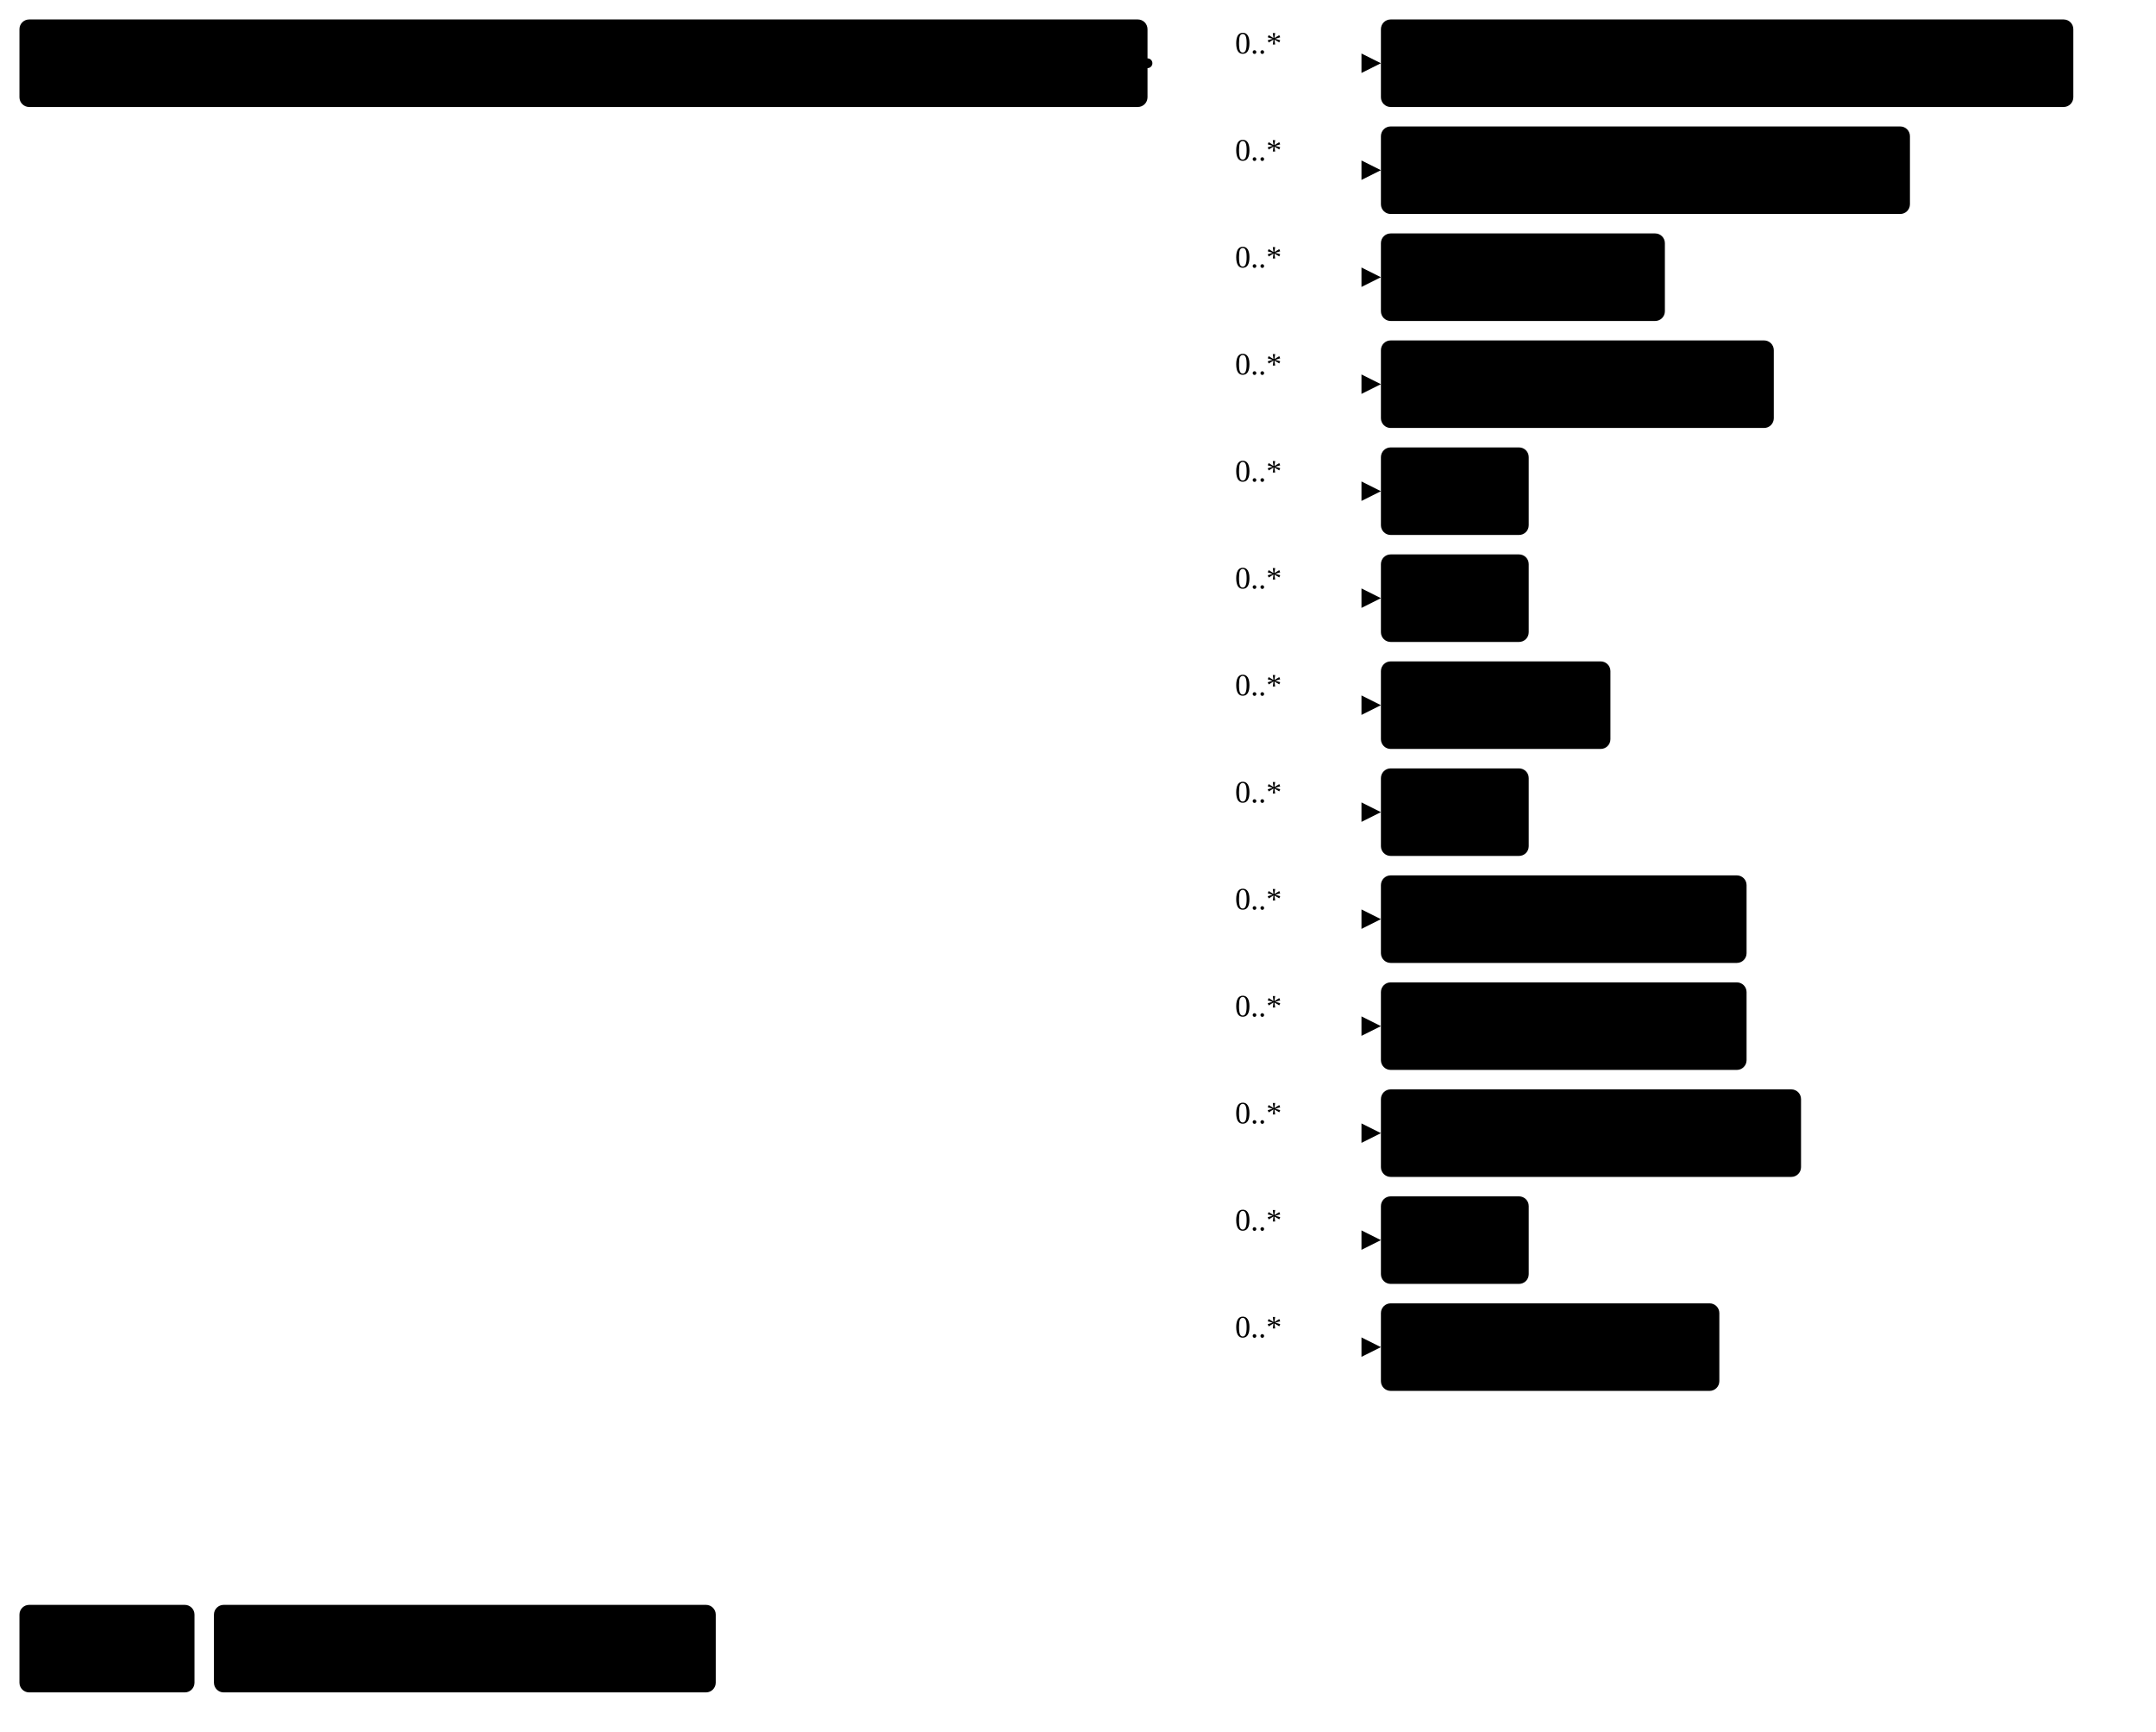
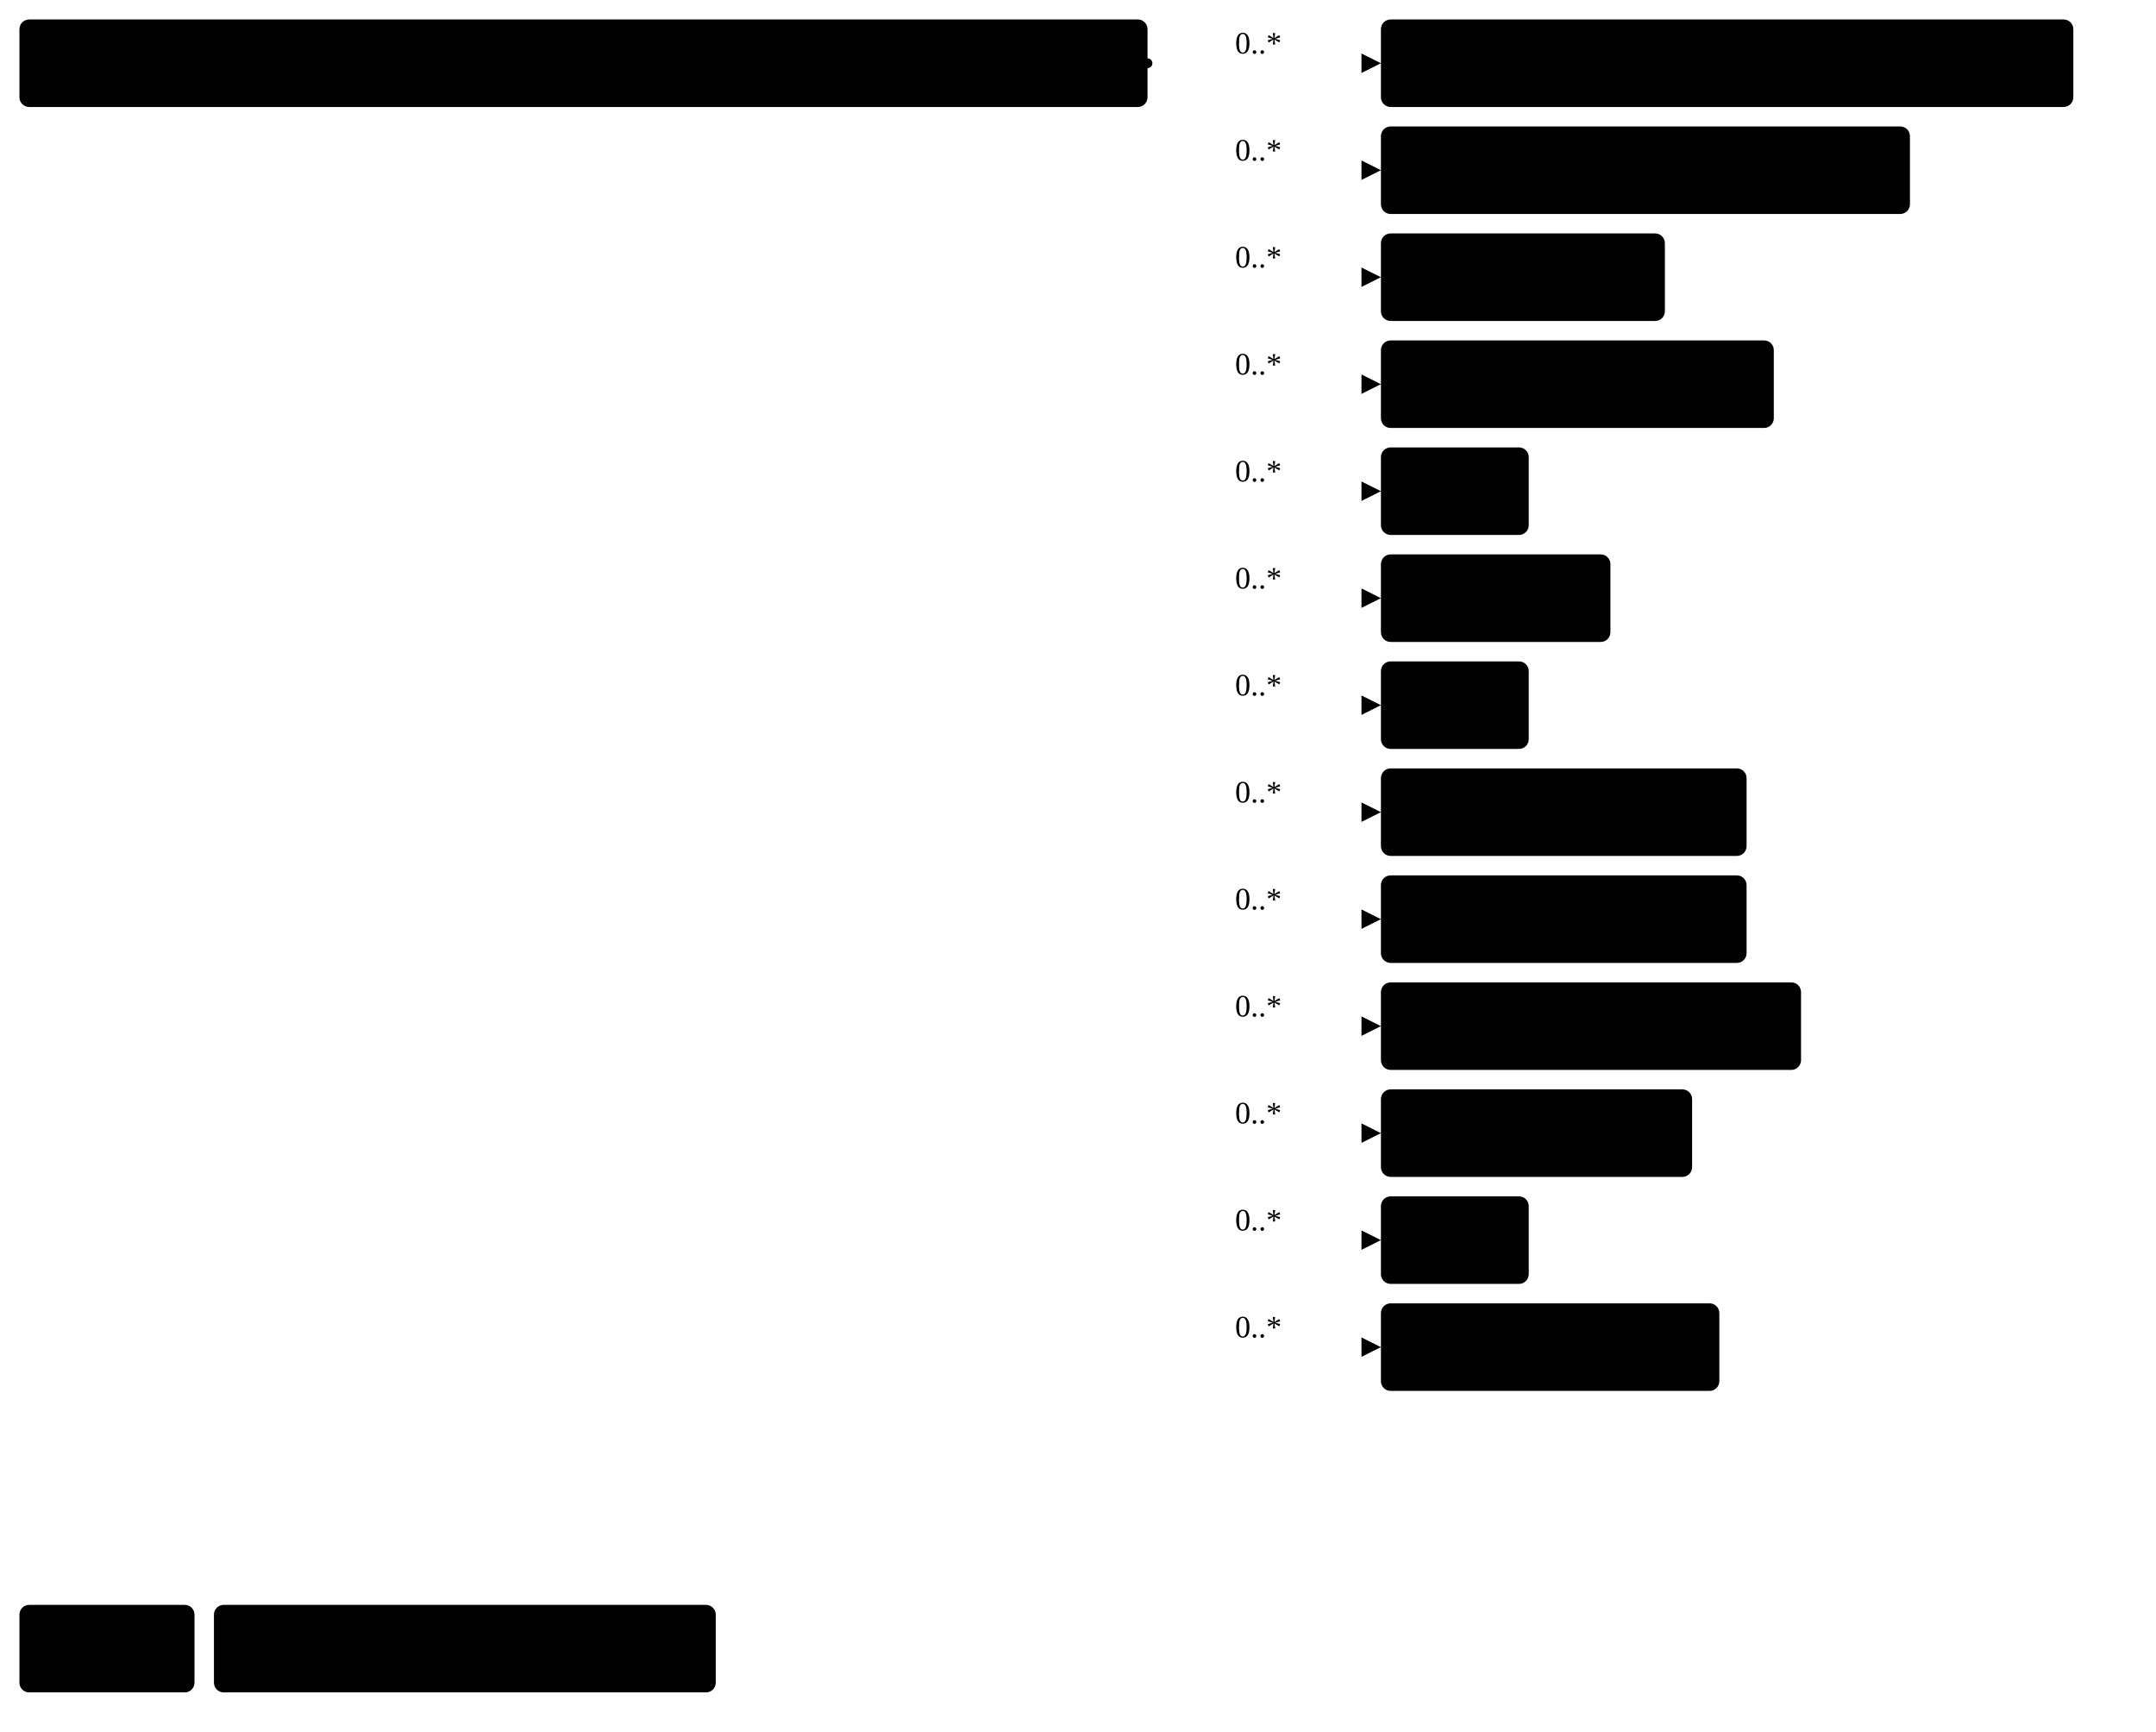
<svg xmlns="http://www.w3.org/2000/svg" version="1.1" width="831.38" height="667.5">
  <defs>
    <marker id="arrowStart" markerWidth="3.75" markerHeight="3.75" markerUnits="px" refX="1.88" refY="1.88">
      <circle class="connector" cx="1.88" cy="1.88" r="1.88" />
    </marker>
    <marker id="arrowEnd" markerWidth="7.5" markerHeight="7.5" markerUnits="px" refX="7.5" refY="3.75">
      <polygon class="connector" points="0 0 7.5 3.75 0 7.5" />
    </marker>
  </defs>
  <g>
    <g transform="translate(7.5 7.5)">
      <a href="StructureDefinition-BreastBodyLocationRequiredFragment.html" target="_top">
        <rect class="focus" x="0" y="0" width="435" height="33.75" rx="3.75" ry="3.75" />
      </a>
      <a href="StructureDefinition-BreastBodyLocationRequiredFragment.html" target="_top">
        <text x="217.5" y="22.5" text-anchor="middle" class="focus">Breast Body Location (Required) Fragment</text>
      </a>
    </g>
    <line class="connector" marker-end="url(#arrowEnd)" x1="472.5" y1="24.38" x2="532.5" y2="24.38" />
    <text x="476.25" y="20.62" text-anchor="right" class="lhsText">0..*</text>
    <line class="connector" marker-end="url(#arrowEnd)" x1="472.5" y1="65.62" x2="532.5" y2="65.62" />
    <text x="476.25" y="61.88" text-anchor="right" class="lhsText">0..*</text>
    <line class="connector" marker-end="url(#arrowEnd)" x1="472.5" y1="106.88" x2="532.5" y2="106.88" />
    <text x="476.25" y="103.12" text-anchor="right" class="lhsText">0..*</text>
    <line class="connector" marker-end="url(#arrowEnd)" x1="472.5" y1="148.12" x2="532.5" y2="148.12" />
    <text x="476.25" y="144.38" text-anchor="right" class="lhsText">0..*</text>
    <line class="connector" marker-end="url(#arrowEnd)" x1="472.5" y1="189.38" x2="532.5" y2="189.38" />
    <text x="476.25" y="185.62" text-anchor="right" class="lhsText">0..*</text>
    <line class="connector" marker-end="url(#arrowEnd)" x1="472.5" y1="230.62" x2="532.5" y2="230.62" />
    <text x="476.25" y="226.88" text-anchor="right" class="lhsText">0..*</text>
    <line class="connector" marker-end="url(#arrowEnd)" x1="472.5" y1="271.88" x2="532.5" y2="271.88" />
    <text x="476.25" y="268.12" text-anchor="right" class="lhsText">0..*</text>
    <line class="connector" marker-end="url(#arrowEnd)" x1="472.5" y1="313.12" x2="532.5" y2="313.12" />
    <text x="476.25" y="309.38" text-anchor="right" class="lhsText">0..*</text>
    <line class="connector" marker-end="url(#arrowEnd)" x1="472.5" y1="354.38" x2="532.5" y2="354.38" />
    <text x="476.25" y="350.62" text-anchor="right" class="lhsText">0..*</text>
    <line class="connector" marker-end="url(#arrowEnd)" x1="472.5" y1="395.62" x2="532.5" y2="395.62" />
    <text x="476.25" y="391.88" text-anchor="right" class="lhsText">0..*</text>
    <line class="connector" marker-end="url(#arrowEnd)" x1="472.5" y1="436.88" x2="532.5" y2="436.88" />
    <text x="476.25" y="433.12" text-anchor="right" class="lhsText">0..*</text>
    <line class="connector" marker-end="url(#arrowEnd)" x1="472.5" y1="478.12" x2="532.5" y2="478.12" />
    <text x="476.25" y="474.38" text-anchor="right" class="lhsText">0..*</text>
    <line class="connector" marker-end="url(#arrowEnd)" x1="472.5" y1="519.38" x2="532.5" y2="519.38" />
    <text x="476.25" y="515.62" text-anchor="right" class="lhsText">0..*</text>
    <line class="connector" marker-start="url(#arrowStart)" x1="442.5" y1="24.38" x2="472.5" y2="24.38" />
    <line class="connector" x1="472.5" y1="24.38" x2="472.5" y2="519.38" />
  </g>
  <g>
    <g transform="translate(532.5 7.5)">
      <a href="StructureDefinition-AbnormalityArchitecturalDistortion.html" target="_top">
        <rect class="profile" x="0" y="0" width="267" height="33.75" rx="3.75" ry="3.75" />
      </a>
      <a href="StructureDefinition-AbnormalityArchitecturalDistortion.html" target="_top">
        <text x="133.5" y="22.5" text-anchor="middle" class="profile">Architectural Distortion</text>
      </a>
    </g>
  </g>
  <g>
    <g transform="translate(532.5 48.75)">
      <a href="StructureDefinition-AssociatedFeature.html" target="_top">
        <rect class="profile" x="0" y="0" width="204" height="33.75" rx="3.75" ry="3.75" />
      </a>
      <a href="StructureDefinition-AssociatedFeature.html" target="_top">
        <text x="102" y="22.5" text-anchor="middle" class="profile">Associated Feature</text>
      </a>
    </g>
  </g>
  <g>
    <g transform="translate(532.5 90)">
      <a href="StructureDefinition-AbnormalityAsymmetry.html" target="_top">
        <rect class="profile" x="0" y="0" width="109.5" height="33.75" rx="3.75" ry="3.75" />
      </a>
      <a href="StructureDefinition-AbnormalityAsymmetry.html" target="_top">
        <text x="54.75" y="22.5" text-anchor="middle" class="profile">Asymmetry</text>
      </a>
    </g>
  </g>
  <g>
    <g transform="translate(532.5 131.25)">
      <a href="StructureDefinition-AbnormalityCalcification.html" target="_top">
        <rect class="profile" x="0" y="0" width="151.5" height="33.75" rx="3.75" ry="3.75" />
      </a>
      <a href="StructureDefinition-AbnormalityCalcification.html" target="_top">
        <text x="75.75" y="22.5" text-anchor="middle" class="profile">Calcification</text>
      </a>
    </g>
  </g>
  <g>
    <g transform="translate(532.5 172.5)">
      <a href="StructureDefinition-AbnormalityCyst.html" target="_top">
        <rect class="profile" x="0" y="0" width="57" height="33.75" rx="3.75" ry="3.75" />
      </a>
      <a href="StructureDefinition-AbnormalityCyst.html" target="_top">
        <text x="28.5" y="22.5" text-anchor="middle" class="profile">Cyst</text>
      </a>
    </g>
  </g>
  <g>
    <g transform="translate(532.5 213.75)">
-       <a href="StructureDefinition-AbnormalityLymphNode.html" target="_top">
-         <rect class="profile" x="0" y="0" width="57" height="33.75" rx="3.75" ry="3.75" />
-       </a>
-       <a href="StructureDefinition-AbnormalityLymphNode.html" target="_top">
-         <text x="28.5" y="22.5" text-anchor="middle" class="profile">Cyst</text>
-       </a>
-     </g>
-   </g>
-   <g>
-     <g transform="translate(532.5 255)">
      <a href="StructureDefinition-AbnormalityDensity.html" target="_top">
        <rect class="profile" x="0" y="0" width="88.5" height="33.75" rx="3.75" ry="3.75" />
      </a>
      <a href="StructureDefinition-AbnormalityDensity.html" target="_top">
        <text x="44.25" y="22.5" text-anchor="middle" class="profile">Density</text>
      </a>
    </g>
  </g>
  <g>
-     <g transform="translate(532.5 296.25)">
+     <g transform="translate(532.5 255)">
      <a href="StructureDefinition-AbnormalityDuct.html" target="_top">
        <rect class="profile" x="0" y="0" width="57" height="33.75" rx="3.75" ry="3.75" />
      </a>
      <a href="StructureDefinition-AbnormalityDuct.html" target="_top">
        <text x="28.5" y="22.5" text-anchor="middle" class="profile">Duct</text>
      </a>
    </g>
  </g>
  <g>
-     <g transform="translate(532.5 337.5)">
+     <g transform="translate(532.5 296.25)">
      <a href="StructureDefinition-AbnormalityFatNecrosis.html" target="_top">
        <rect class="profile" x="0" y="0" width="141" height="33.75" rx="3.75" ry="3.75" />
      </a>
      <a href="StructureDefinition-AbnormalityFatNecrosis.html" target="_top">
        <text x="70.5" y="22.5" text-anchor="middle" class="profile">Fat Necrosis</text>
      </a>
    </g>
  </g>
  <g>
-     <g transform="translate(532.5 378.75)">
+     <g transform="translate(532.5 337.5)">
      <a href="StructureDefinition-AbnormalityFibroadenoma.html" target="_top">
        <rect class="profile" x="0" y="0" width="141" height="33.75" rx="3.75" ry="3.75" />
      </a>
      <a href="StructureDefinition-AbnormalityFibroadenoma.html" target="_top">
        <text x="70.5" y="22.5" text-anchor="middle" class="profile">Fibroadenoma</text>
      </a>
    </g>
  </g>
  <g>
-     <g transform="translate(532.5 420)">
+     <g transform="translate(532.5 378.75)">
      <a href="StructureDefinition-AbnormalityForeignObject.html" target="_top">
        <rect class="profile" x="0" y="0" width="162" height="33.75" rx="3.75" ry="3.75" />
      </a>
      <a href="StructureDefinition-AbnormalityForeignObject.html" target="_top">
        <text x="81" y="22.5" text-anchor="middle" class="profile">Foreign Object</text>
+       </a>
+     </g>
+   </g>
+   <g>
+     <g transform="translate(532.5 420)">
+       <a href="StructureDefinition-AbnormalityLymphNode.html" target="_top">
+         <rect class="profile" x="0" y="0" width="120" height="33.75" rx="3.75" ry="3.75" />
+       </a>
+       <a href="StructureDefinition-AbnormalityLymphNode.html" target="_top">
+         <text x="60" y="22.5" text-anchor="middle" class="profile">Lymph Node</text>
      </a>
    </g>
  </g>
  <g>
    <g transform="translate(532.5 461.25)">
      <a href="StructureDefinition-AbnormalityMass.html" target="_top">
        <rect class="profile" x="0" y="0" width="57" height="33.75" rx="3.75" ry="3.75" />
      </a>
      <a href="StructureDefinition-AbnormalityMass.html" target="_top">
        <text x="28.5" y="22.5" text-anchor="middle" class="profile">Mass</text>
      </a>
    </g>
  </g>
  <g>
    <g transform="translate(532.5 502.5)">
      <a href="StructureDefinition-AbnormalitySkinLesion.html" target="_top">
        <rect class="profile" x="0" y="0" width="130.5" height="33.75" rx="3.75" ry="3.75" />
      </a>
      <a href="StructureDefinition-AbnormalitySkinLesion.html" target="_top">
        <text x="65.25" y="22.5" text-anchor="middle" class="profile">Skin Lesion</text>
      </a>
    </g>
  </g>
  <g>
    <g transform="translate(7.5 618.75)">
      <rect class="focus" x="0" y="0" width="67.5" height="33.75" rx="3.75" ry="3.75" />
      <text x="33.75" y="22.5" text-anchor="middle" class="focus">Focus</text>
    </g>
    <g transform="translate(82.5 618.75)">
      <rect class="profile" x="0" y="0" width="193.5" height="33.75" rx="3.75" ry="3.75" />
      <text x="96.75" y="22.5" text-anchor="middle" class="profile">Profiled Resource</text>
    </g>
  </g>
</svg>
